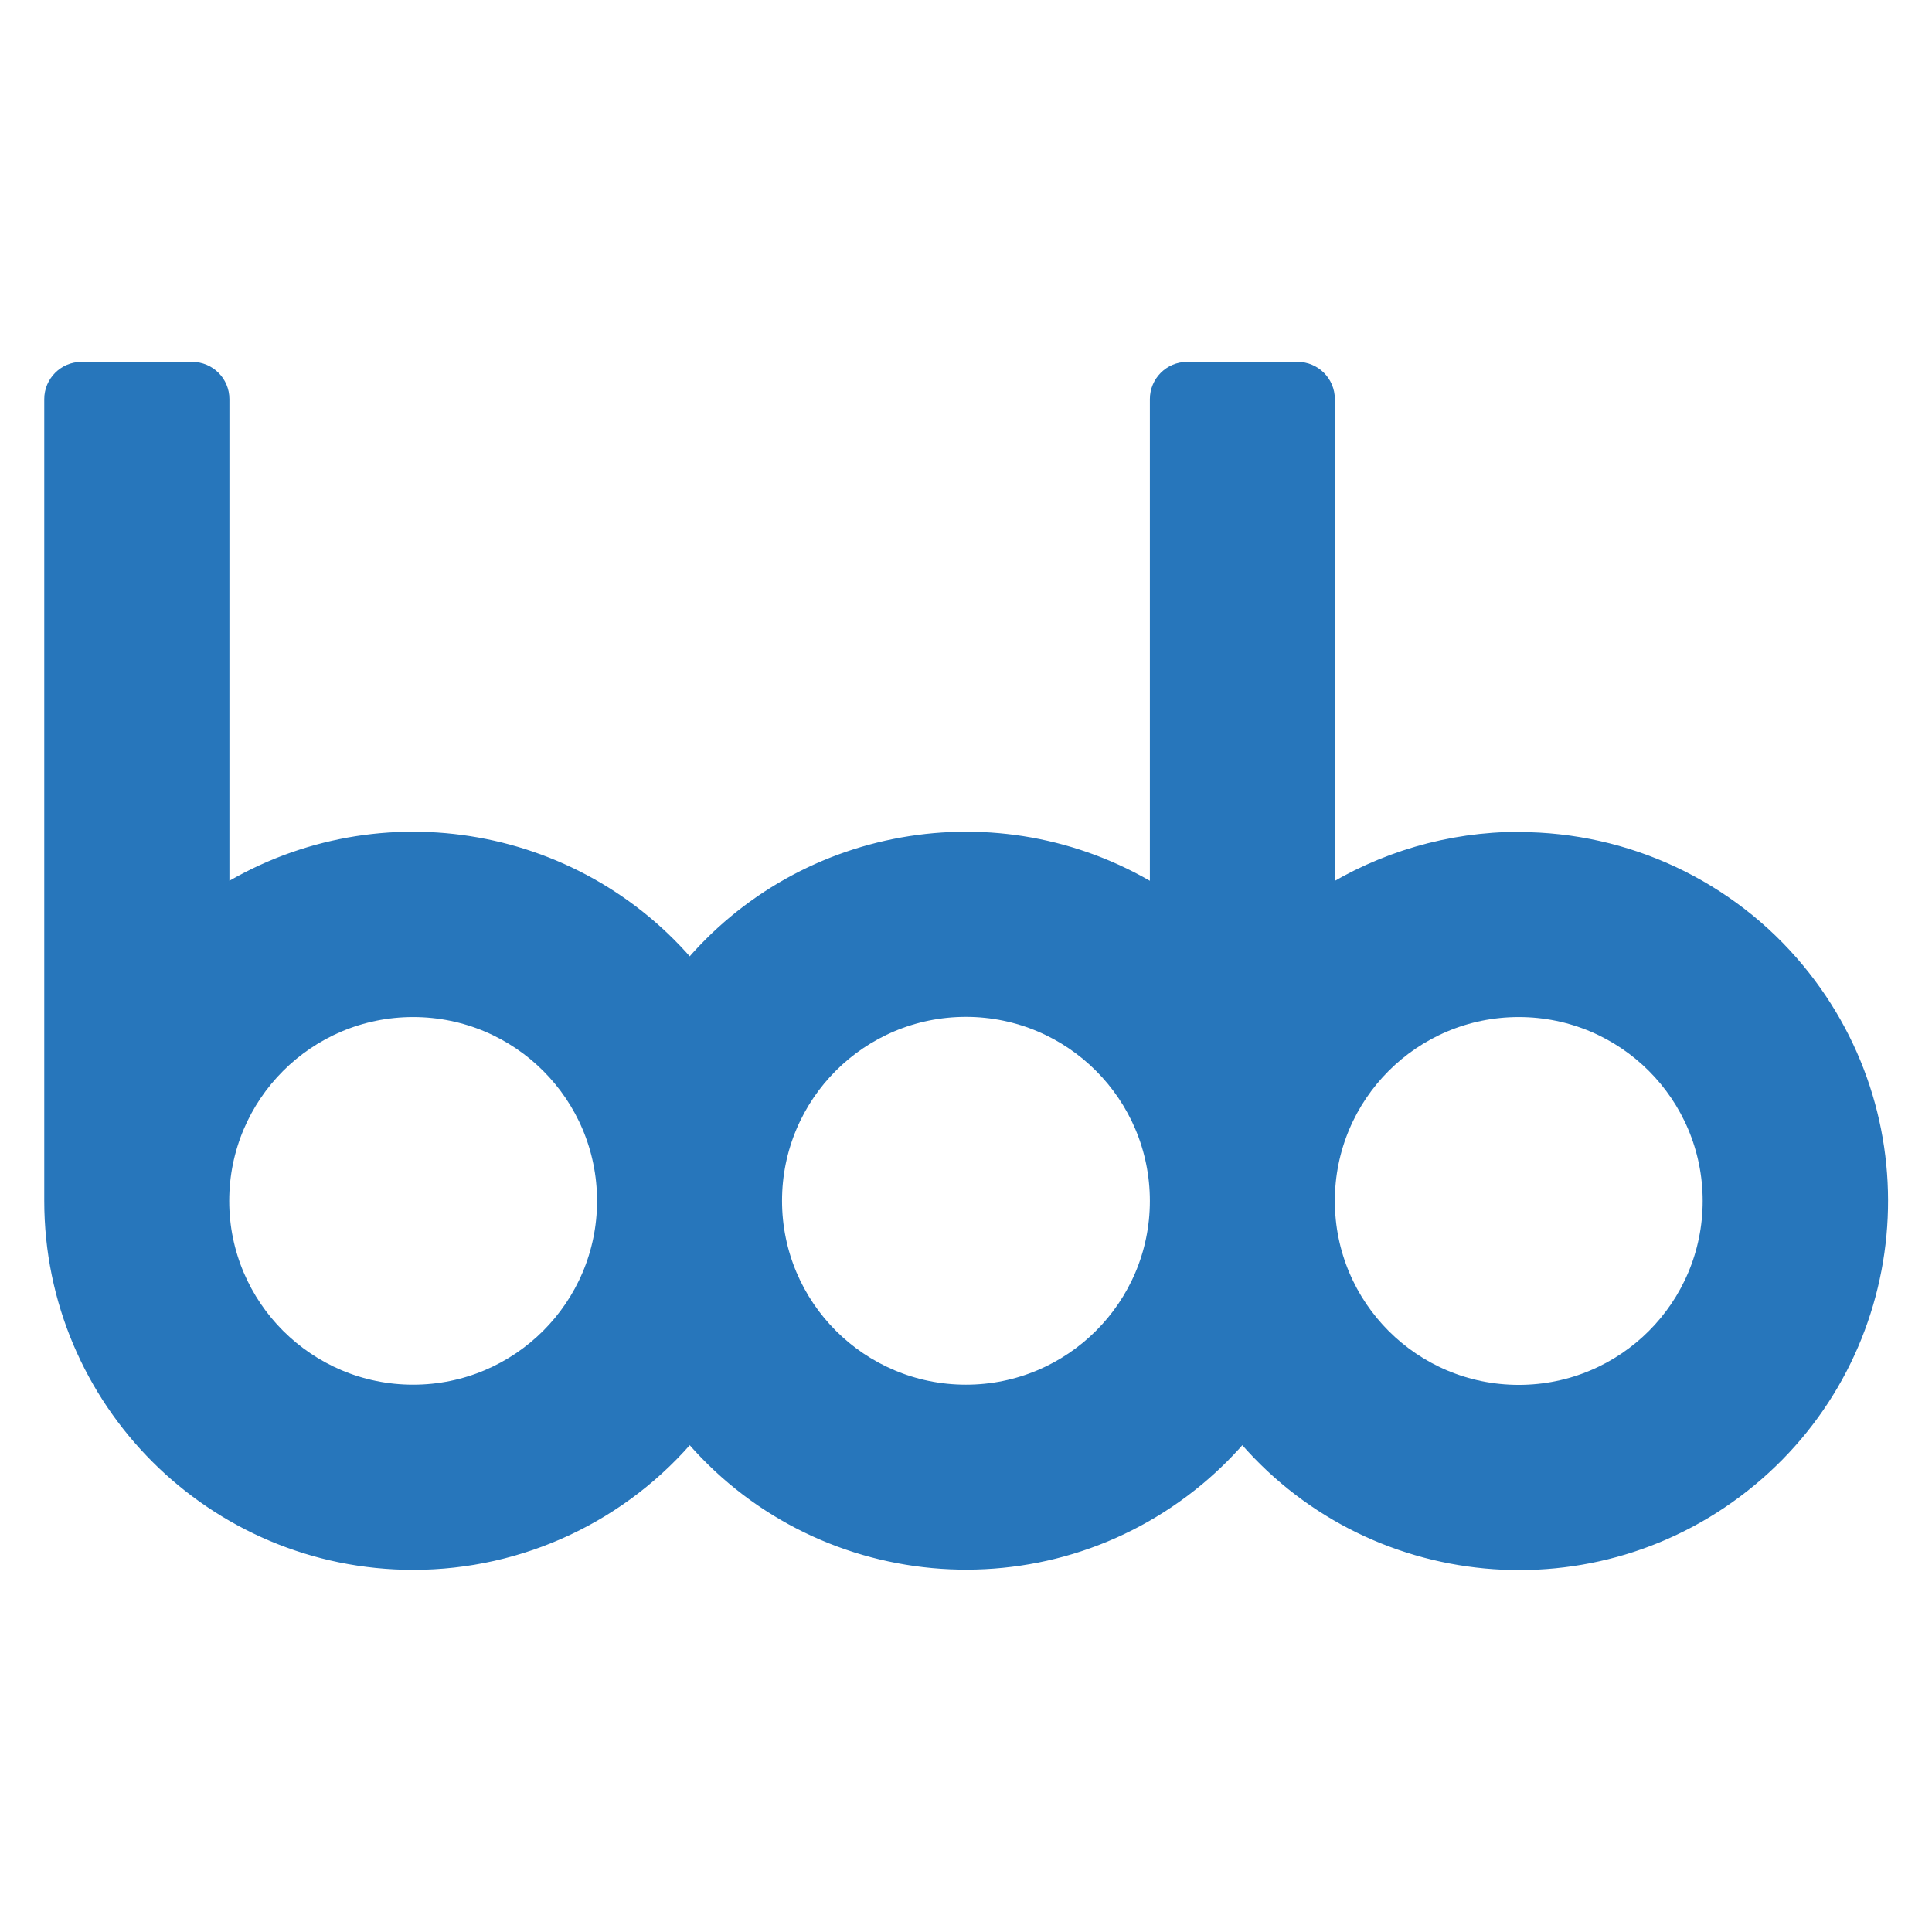
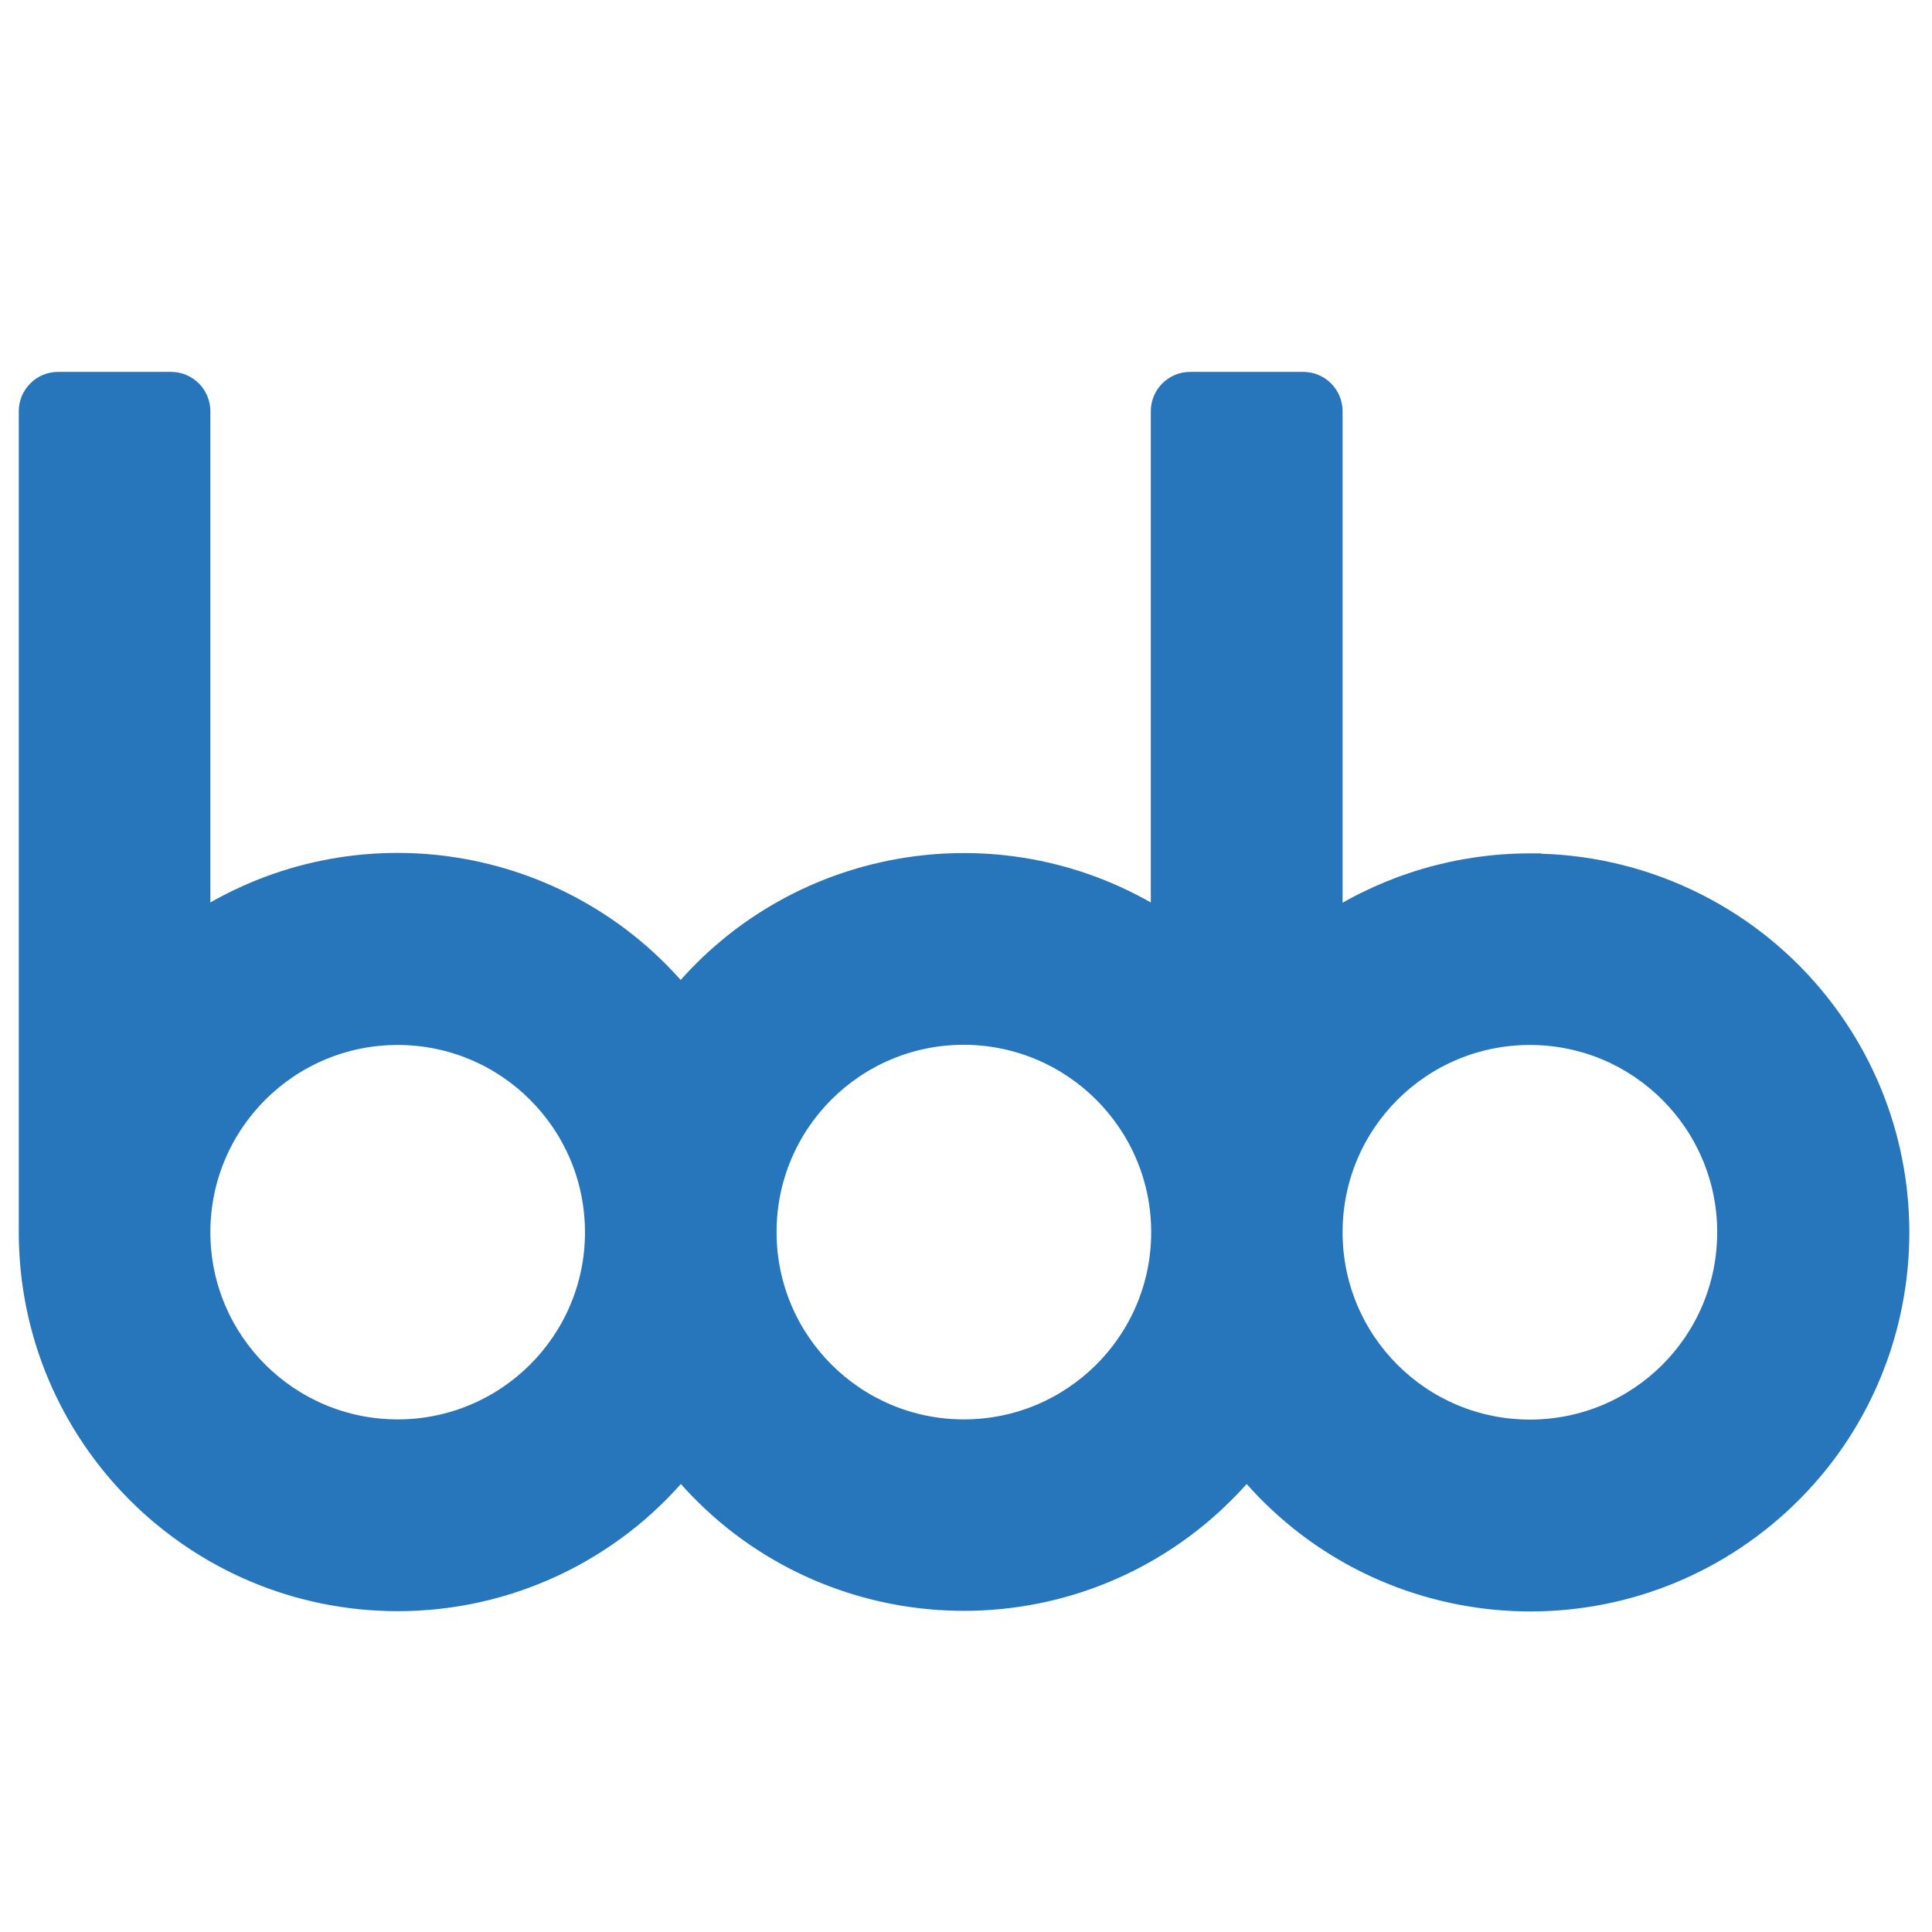
<svg xmlns="http://www.w3.org/2000/svg" version="1.1" id="_0" x="0px" y="0px" width="1024px" height="1024px" viewBox="0 0 1024 1024" style="enable-background:new 0 0 1024 1024;" xml:space="preserve">
  <style type="text/css">
	.st0{fill:#2776BB;}
- 	.st1{fill:none;stroke:#2776BB;stroke-width:10.24;stroke-miterlimit:51.2;}
+ 	.st1{fill:none;stroke:#2776BB;stroke-width:11.651;stroke-miterlimit:58.254;}
</style>
  <g transform="translate(23.575, 50.03)">
    <g id="LWPOLYLINE">
-       <path class="st0" d="M971.9,586.5c0,105.2-85.3,190.5-190.5,190.5c-56.6,0-110.3-25.2-146.5-68.8    c-67.2,80.9-187.3,91.9-268.2,24.7c-9-7.5-17.2-15.7-24.7-24.7c-67.2,81-187.2,92.1-268.2,25c-43.6-36.2-68.9-90-68.9-146.7V161.5    c0-8.1,6.6-14.6,14.6-14.6l0,0h58.9c8.1,0,14.6,6.6,14.6,14.6v264.4c80.9-51.7,187.7-35.1,249.1,38.8    c61.4-73.9,168.1-90.5,249-38.8V161.5c0-8.1,6.6-14.6,14.6-14.6l0,0h58.4c8.1,0,14.6,6.6,14.6,14.6c0,0,0,0,0,0v264.4    c88.7-56.6,206.5-30.5,263.1,58.3C961.5,514.8,971.9,550.2,971.9,586.5z M884,586.5c0-56.7-45.9-102.6-102.5-102.6    c-56.7,0-102.6,45.9-102.6,102.5c0,56.7,45.9,102.6,102.5,102.6c0,0,0,0,0.1,0C838.1,689,884,643.1,884,586.5z M591.1,586.5    c0-56.7-45.9-102.6-102.5-102.6c-56.7,0-102.6,45.9-102.6,102.5c0,56.7,45.9,102.6,102.5,102.6c0,0,0.1,0,0.1,0    c56.6-0.1,102.4-46,102.4-102.5H591.1z M298.2,586.5c0-56.7-45.9-102.6-102.5-102.6C139,483.8,93,529.7,93,586.3    C93,643,138.9,688.9,195.5,689c0,0,0,0,0.1,0c56.6-0.1,102.4-46,102.4-102.5H298.2z" />
-       <path class="st1" d="M781.4,396c-36.3,0-71.9,10.4-102.6,29.9V161.5c0-8.1-6.6-14.6-14.6-14.6l0,0h-58.6    c-8.1,0-14.6,6.6-14.6,14.6c0,0,0,0,0,0v264.4c-80.9-51.7-187.7-35.1-249,38.8c-61.4-73.9-168.2-90.5-249.1-38.8V161.5    c0-8.1-6.6-14.6-14.6-14.6H19.6c-8.1,0-14.6,6.6-14.6,14.6l0,0v424.9c0,105.2,85.3,190.5,190.5,190.5    c56.6,0,110.3-25.2,146.5-68.8c67.2,80.9,187.3,91.9,268.2,24.7c9-7.5,17.2-15.7,24.7-24.7c67.1,81,187.2,92.2,268.2,25.1    c81-67.1,92.2-187.2,25.1-268.2c-36.2-43.7-90-68.9-146.8-68.9L781.4,396z" />
-       <path class="st1" d="M298,586.5C298,643.1,252,689,195.4,689S92.8,643.1,92.8,586.5s45.9-102.6,102.6-102.6S298,529.8,298,586.5    L298,586.5z" />
-       <path class="st1" d="M591,586.5C591,643.1,545,689,488.4,689s-102.6-45.9-102.6-102.6c0-56.7,45.9-102.6,102.6-102.6    c0,0,0,0,0.1,0C545.1,483.9,591,529.8,591,586.5C591,586.4,591,586.4,591,586.5z" />
-       <path class="st1" d="M884,586.5c0,56.7-45.9,102.6-102.6,102.6s-102.6-45.9-102.6-102.6s45.9-102.6,102.6-102.6    S884,529.8,884,586.5L884,586.5z" />
+       <path class="st0" d="M982.4,603.1c0,107.7-87.3,195.1-195.1,195.1c-58,0-112.9-25.8-150-70.5c-68.8,82.8-191.8,94.1-274.6,25.3    c-9.2-7.7-17.6-16.1-25.3-25.3c-68.8,82.9-191.7,94.3-274.6,25.6C18.1,716.3-7.8,661.2-7.8,603.1V167.9c0-8.3,6.8-15,15-15l0,0    h60.3c8.3,0,15,6.8,15,15v270.7c82.8-52.9,192.2-35.9,255.1,39.7c62.9-75.7,172.1-92.7,255-39.7V167.9c0-8.3,6.8-15,15-15l0,0    h59.8c8.3,0,15,6.8,15,15l0,0v270.7c90.8-58,211.5-31.2,269.4,59.7C971.8,529.7,982.4,566,982.4,603.1z M892.4,603.1    c0-58.1-47-105.1-105-105.1c-58.1,0-105.1,47-105.1,105c0,58.1,47,105.1,105,105.1c0,0,0,0,0.1,0    C845.4,708.1,892.4,661.1,892.4,603.1z M592.5,603.1c0-58.1-47-105.1-105-105.1c-58.1,0-105.1,47-105.1,105    c0,58.1,47,105.1,105,105.1h0.1c58-0.1,104.9-47.1,104.9-105H592.5z M292.5,603.1c0-58.1-47-105.1-105-105.1    C129.5,498,82.4,545,82.4,602.9c0,58.1,47,105.1,105,105.2c0,0,0,0,0.1,0c58-0.1,104.9-47.1,104.9-105H292.5z" />
+       <path class="st1" d="M787.3,408.1c-37.2,0-73.6,10.6-105.1,30.6V167.9c0-8.3-6.8-15-15-15l0,0h-60c-8.3,0-15,6.8-15,15l0,0v270.7    c-82.8-52.9-192.2-35.9-255,39.7c-62.9-75.7-172.2-92.7-255.1-39.7V167.9c0-8.3-6.8-15-15-15H7.2c-8.3,0-15,6.8-15,15l0,0V603    c0,107.7,87.3,195.1,195.1,195.1c58,0,112.9-25.8,150-70.5c68.8,82.8,191.8,94.1,274.6,25.3c9.2-7.7,17.6-16.1,25.3-25.3    C706,810.6,829,822.1,912,753.4s94.4-191.7,25.7-274.6c-37.1-44.7-92.2-70.6-150.3-70.6V408.1z" />
+       <path class="st1" d="M292.3,603.1c0,58-47.1,105-105.1,105s-105.1-47-105.1-105s47-105.1,105.1-105.1S292.3,545.1,292.3,603.1    L292.3,603.1z" />
+       <path class="st1" d="M592.4,603.1c0,58-47.1,105-105.1,105s-105.1-47-105.1-105.1c0-58.1,47-105.1,105.1-105.1c0,0,0,0,0.1,0    C545.4,498.1,592.4,545.1,592.4,603.1C592.4,603,592.4,603,592.4,603.1z" />
+       <path class="st1" d="M892.4,603.1c0,58.1-47,105.1-105.1,105.1s-105.1-47-105.1-105.1s47-105.1,105.1-105.1    S892.4,545.1,892.4,603.1L892.4,603.1z" />
    </g>
  </g>
</svg>
